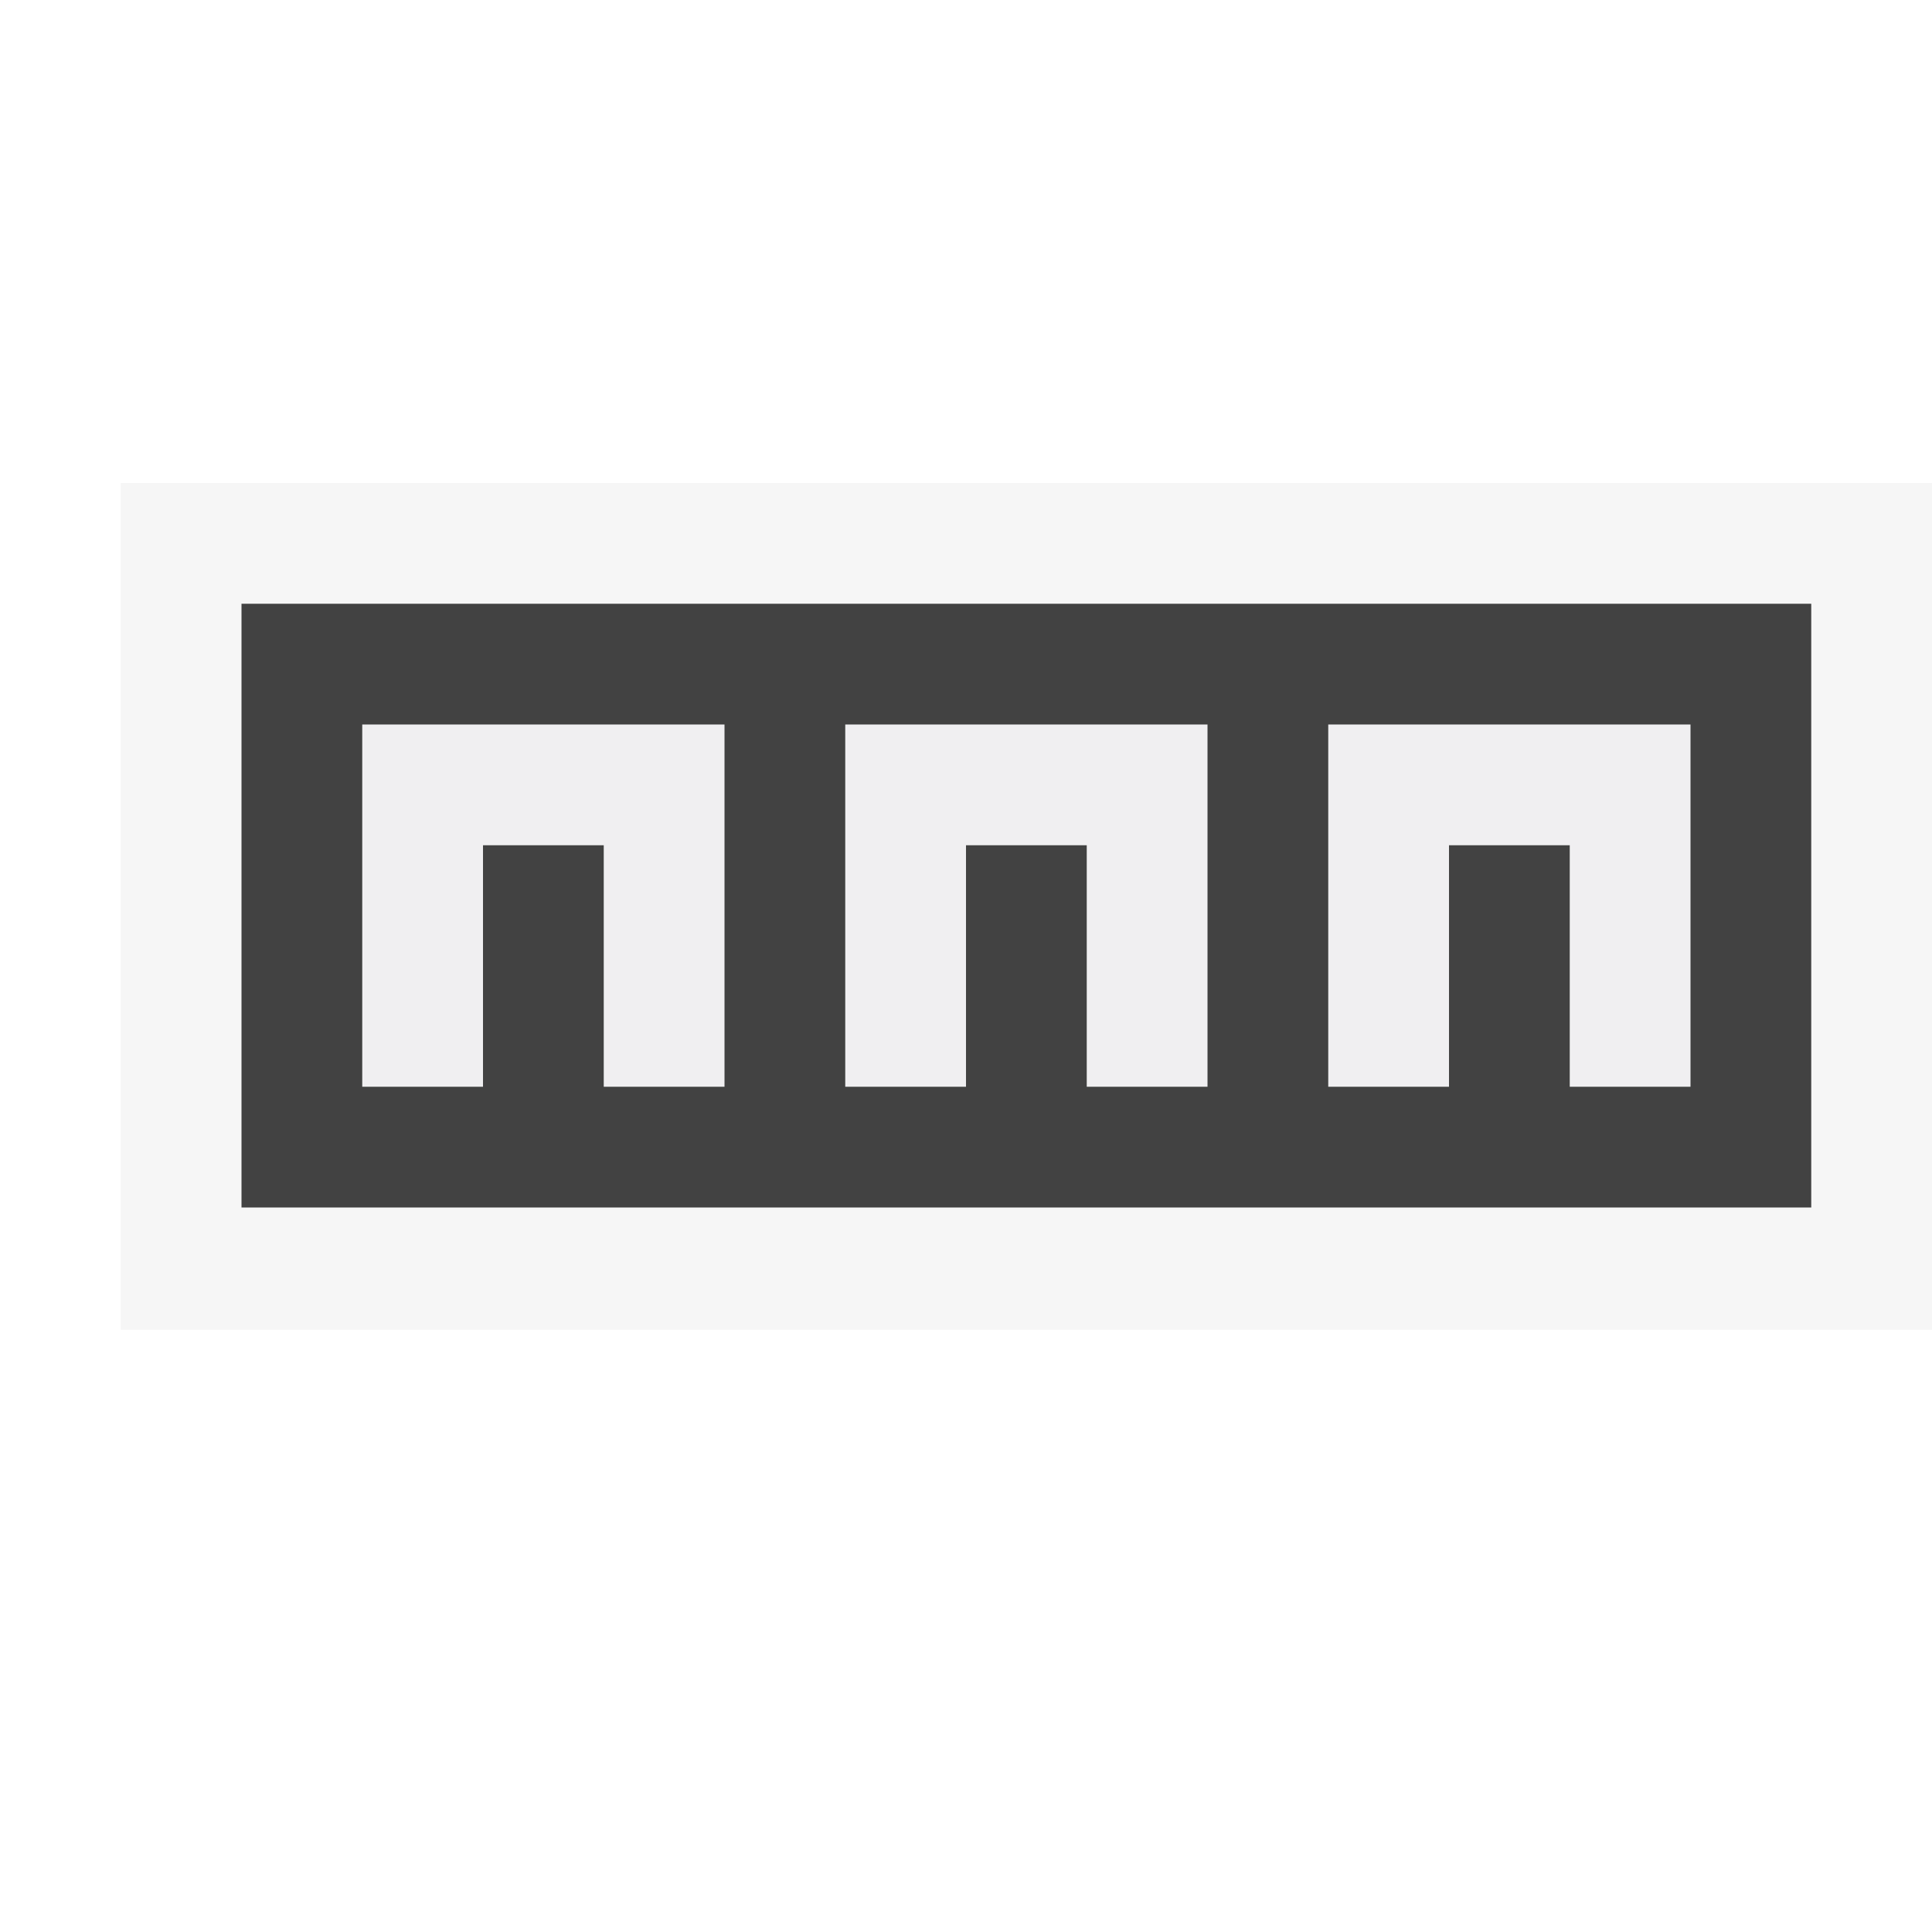
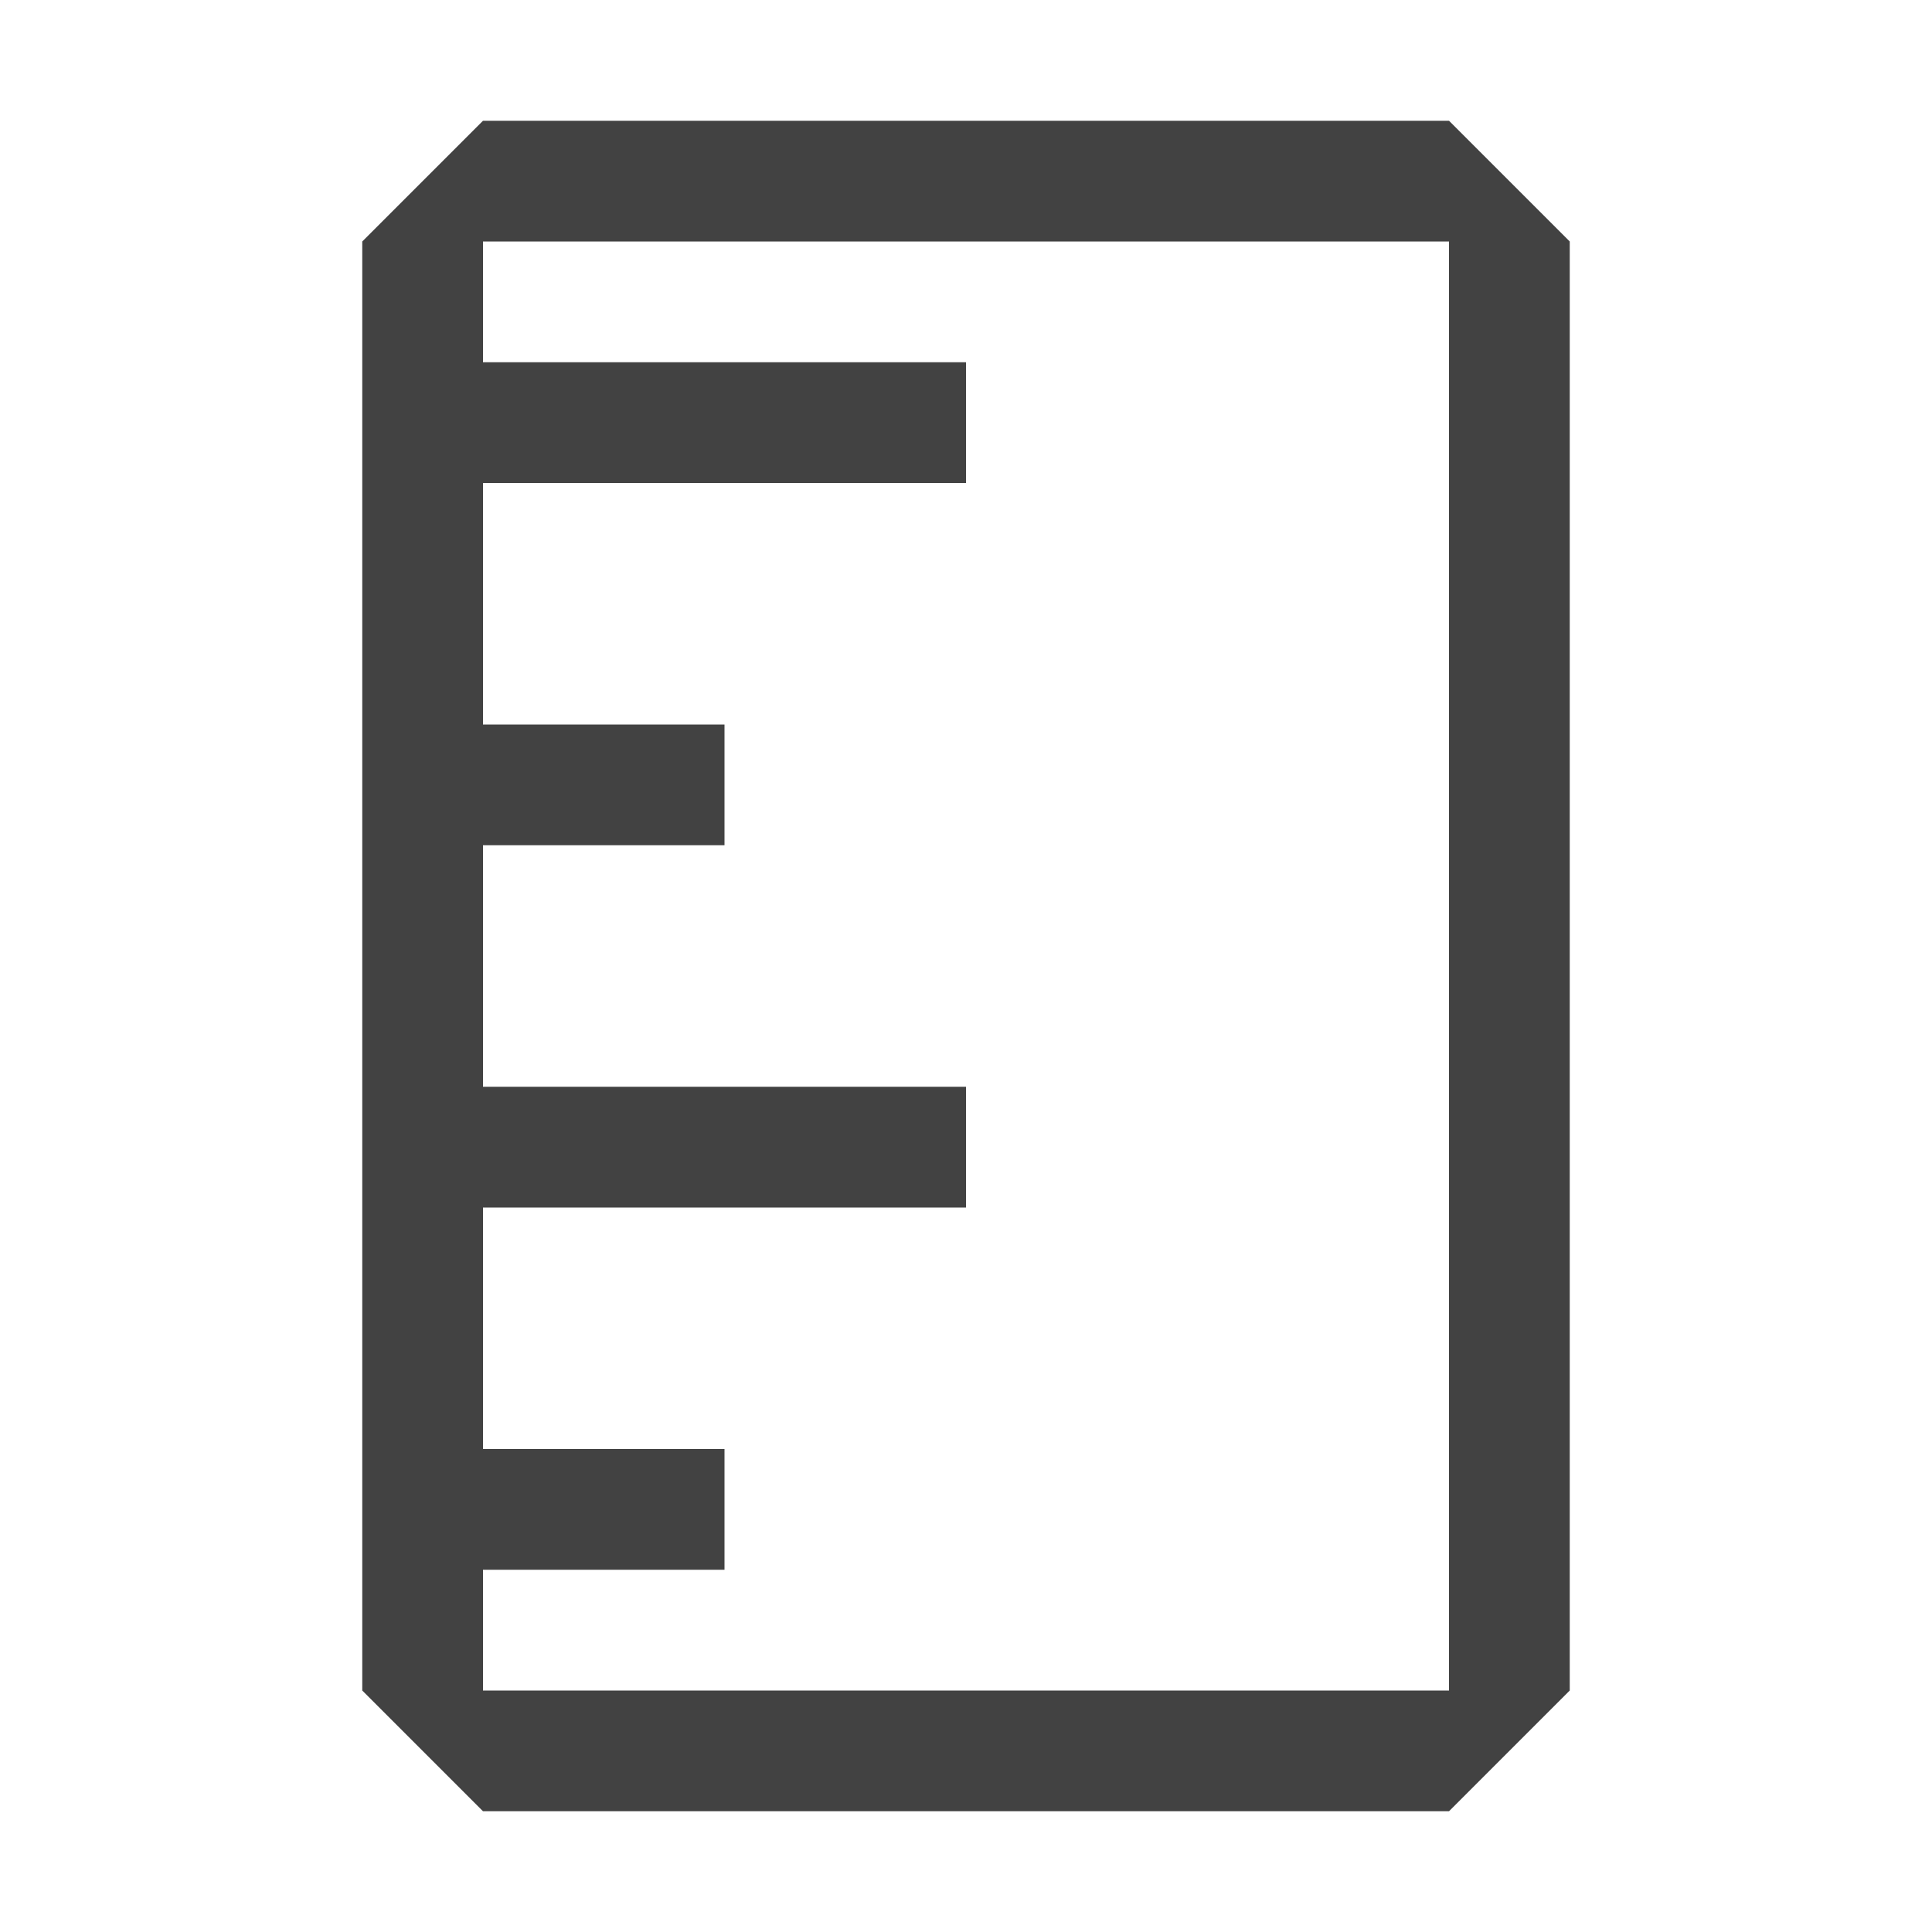
- <svg xmlns="http://www.w3.org/2000/svg" viewBox="0 0 16 16" width="32" height="32">
-   <style>.icon-canvas-transparent{opacity:0;fill:#f6f6f6}.icon-vs-out{fill:#f6f6f6}.icon-vs-bg{fill:#424242}.icon-vs-fg{fill:#f0eff1}</style>
-   <path class="icon-canvas-transparent" d="M16 16H0V0h16v16z" id="canvas" />
-   <path class="icon-vs-out" d="M16 11.013H1V4h15v7.013z" id="outline" />
-   <path class="icon-vs-fg" d="M8 9H7V6h3v3H9V7H8v2zM4 7h1v2h1V6H3v3h1V7zm8 0h1v2h1V6h-3v3h1V7z" id="iconFg" />
-   <path class="icon-vs-bg" d="M2 5v5h13V5H2zm4 4H5V7H4v2H3V6h3v3zm4 0H9V7H8v2H7V6h3v3zm4 0h-1V7h-1v2h-1V6h3v3z" id="iconBg" />
+ <svg xmlns="http://www.w3.org/2000/svg" width="16" height="16" viewBox="0 0 16 16" fill="none">
+   <path fill-rule="evenodd" clip-rule="evenodd" d="M4 1L3 2V14L4 15H12L13 14V2L12 1H4ZM4 3V2H12V14H4V13H6V12H4V10H8V9H4V7H6V6H4V4H8V3H4Z" fill="#424242" />
</svg>
